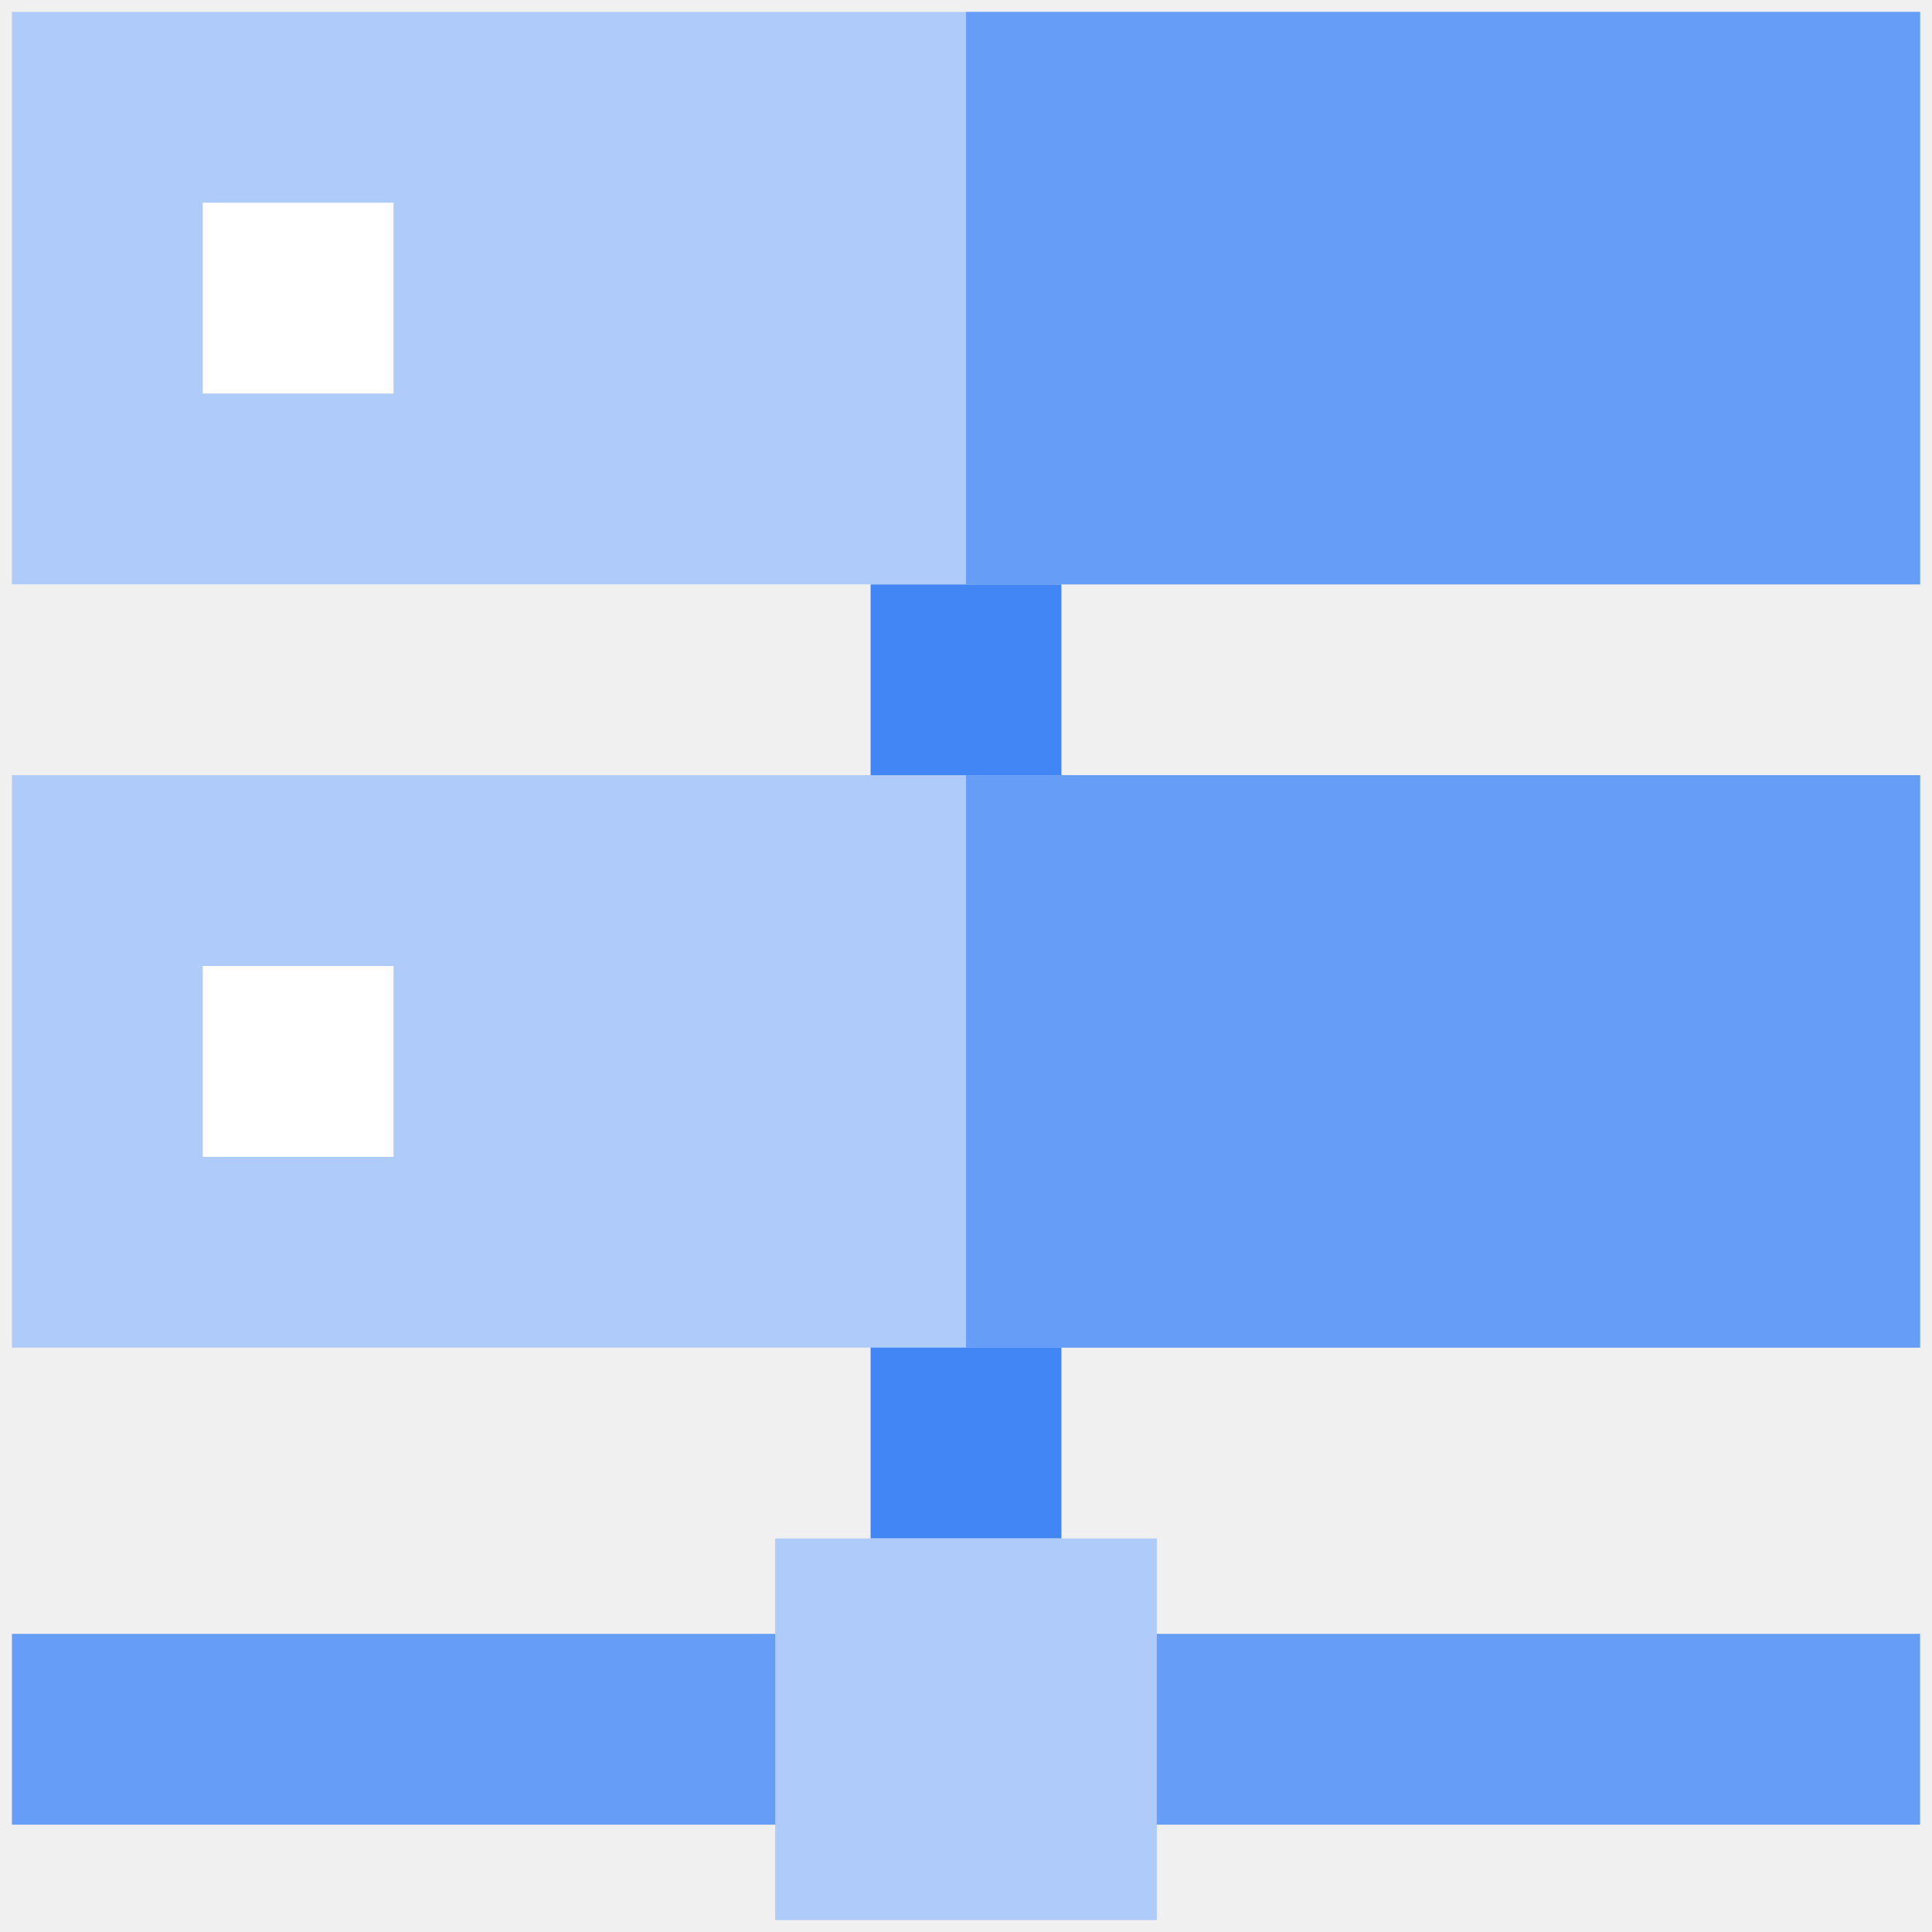
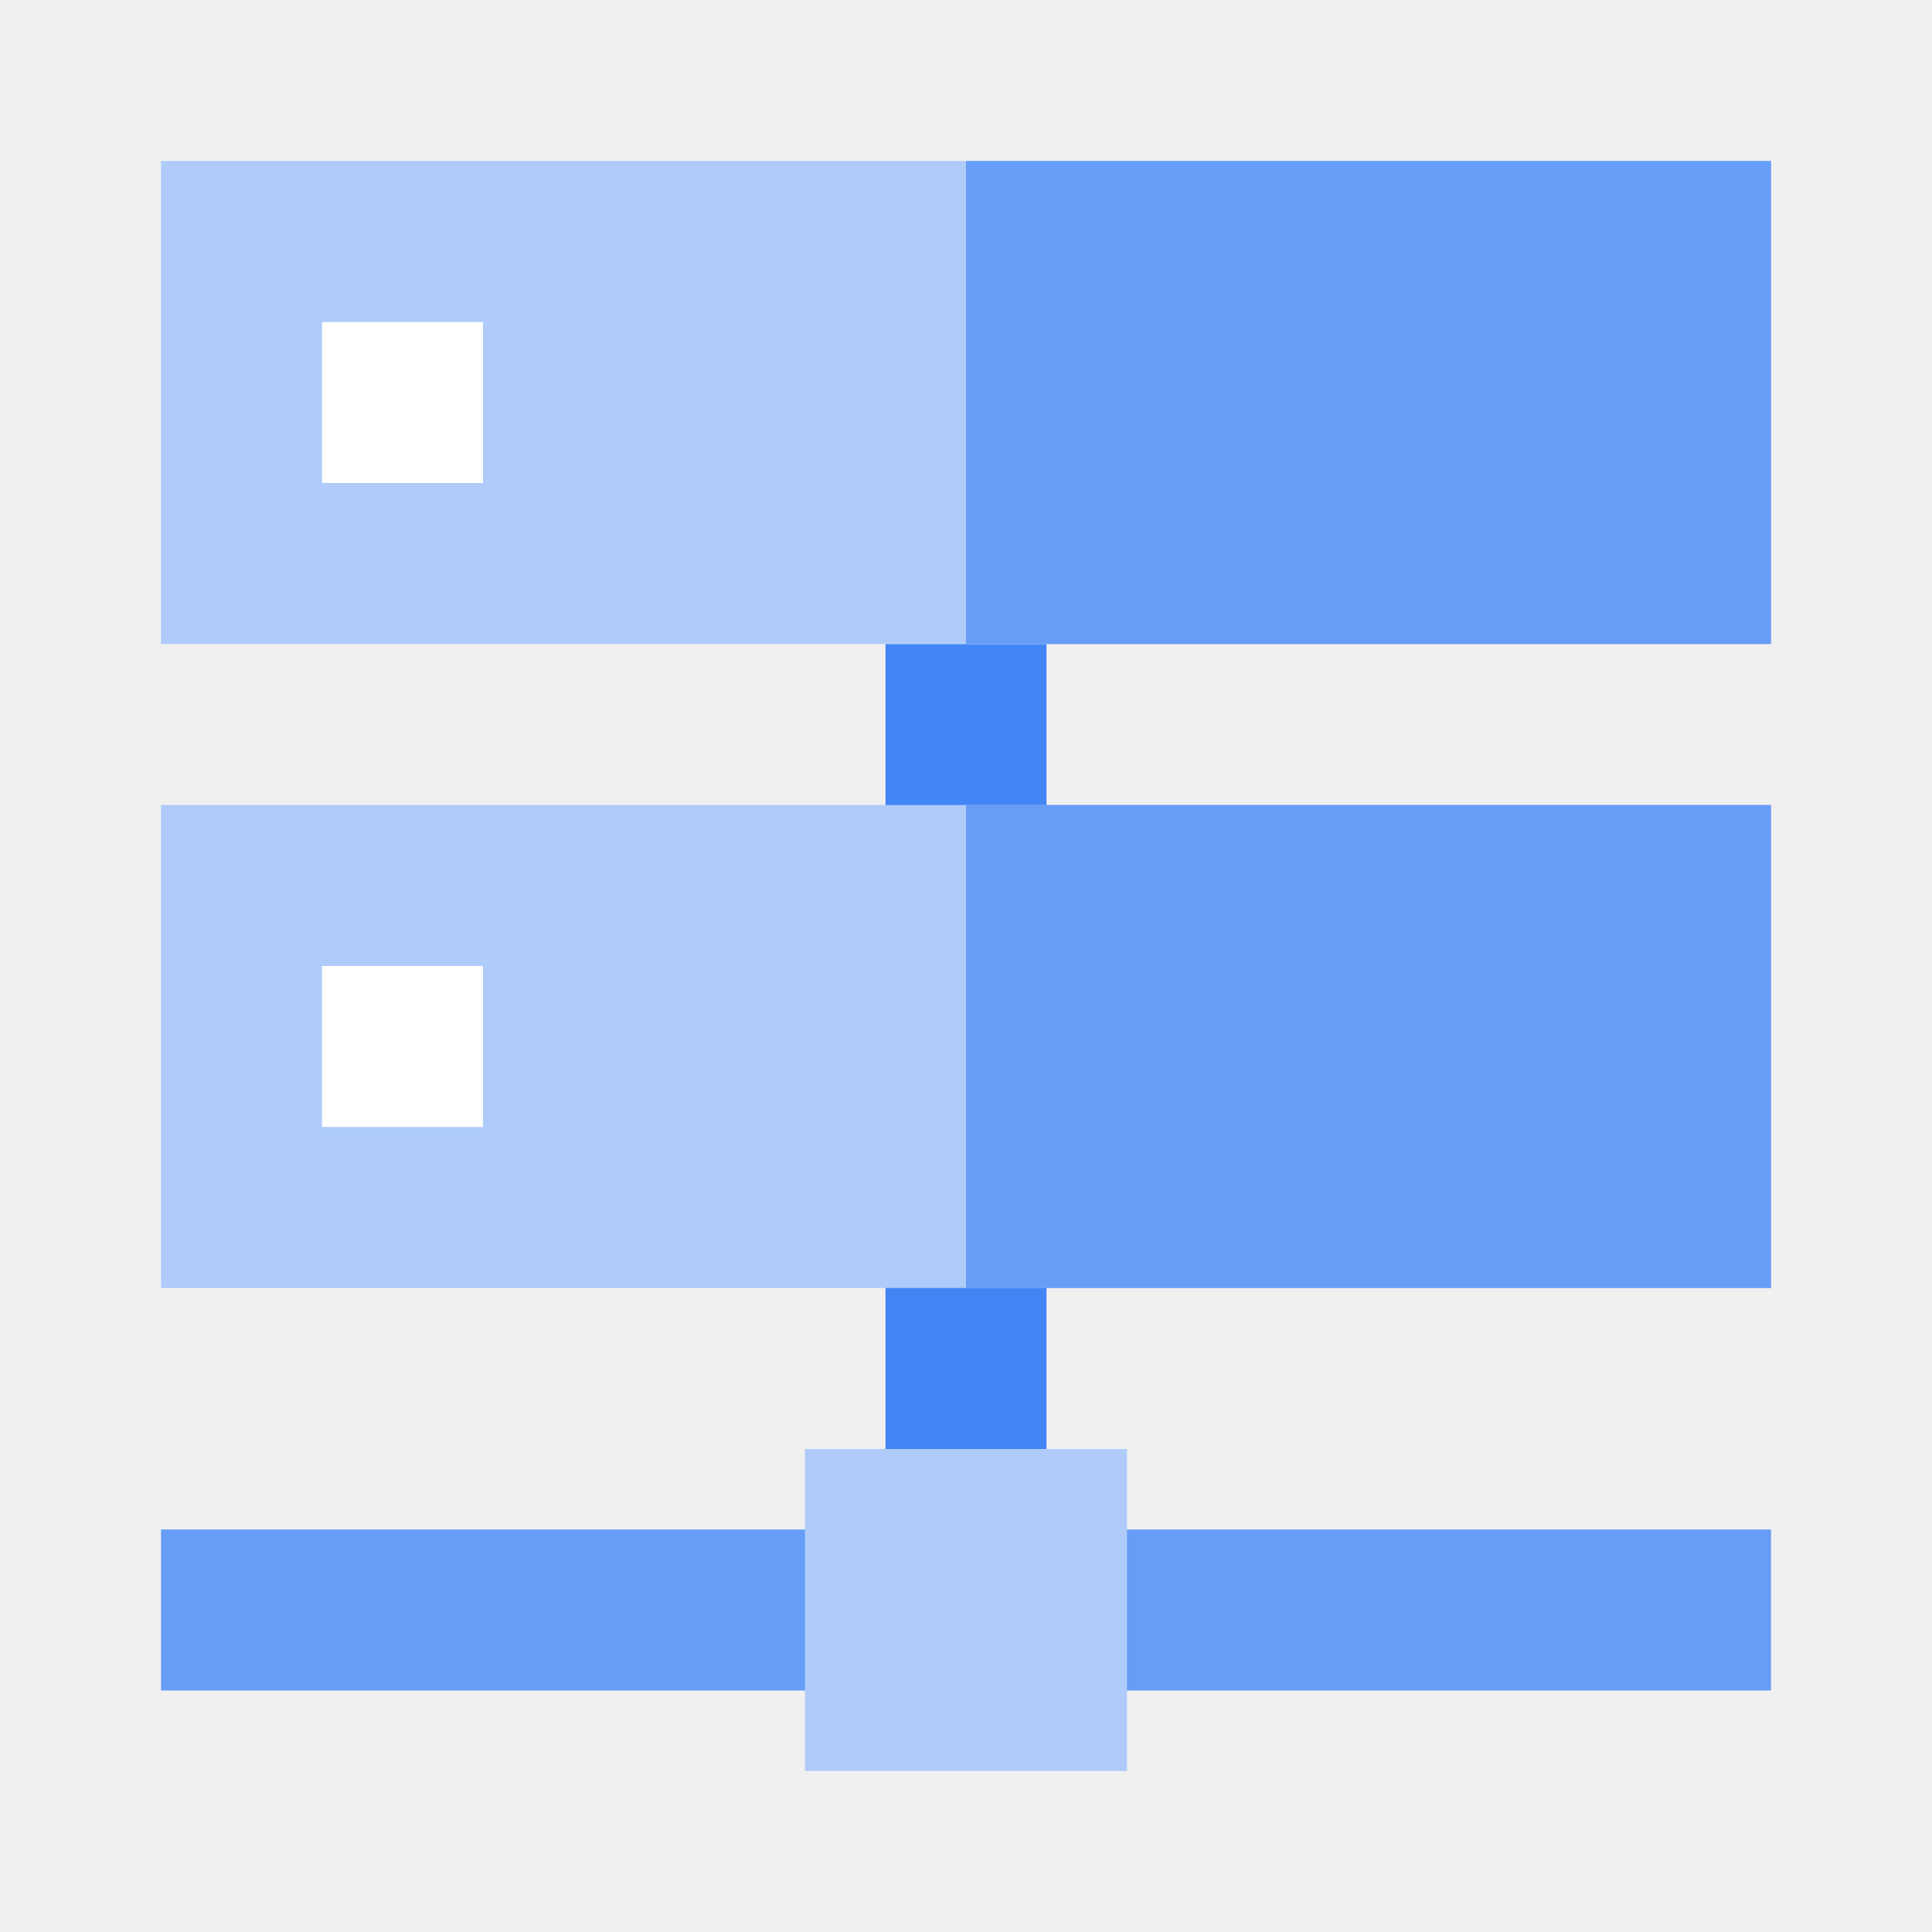
- <svg xmlns="http://www.w3.org/2000/svg" xmlns:xlink="http://www.w3.org/1999/xlink" viewBox="0 0 81 81" fill="#fff" fill-rule="evenodd" stroke="#000" stroke-linecap="round" stroke-linejoin="round">
-   <use xlink:href="#A" x=".5" y=".5" />
-   <symbol id="A" overflow="visible">
-     <g stroke="none" fill-rule="nonzero">
-       <path d="M44 64h-8V24h8v40z" fill="#4285f4" />
-       <path d="M0 76h80v-8H0v8z" fill="#669df6" />
-       <path d="M32 80h16V64H32v16zM0 0h80v24H0z" fill="#aecbfa" />
-       <path d="M40 0h40v24H40z" fill="#669df6" />
-       <path d="M8 8h8v8H8z" />
-       <path d="M0 32h80v24H0z" fill="#aecbfa" />
-       <path d="M40 32h40v24H40z" fill="#669df6" />
-       <path d="M8 40h8v8H8z" />
+ <svg xmlns="http://www.w3.org/2000/svg" id="Product_Icons" data-name="Product Icons" viewBox="0 0 24 24">
+   <defs>
+     <style>.cls-1{fill:#4285f4;}.cls-2{fill:#669df6;}.cls-3{fill:#aecbfa;}.cls-4{fill:#fff;}</style>
+   </defs>
+   <g id="colored-32_dns" data-name="colored-32/dns">
+     <g id="shape-copy">
+       <polygon id="Fill-1" class="cls-1" points="13 18 11 18 11 8 13 8 13 18" />
+       <polygon id="Fill-2" class="cls-2" points="2 21 22 21 22 19 2 19 2 21" />
+       <polygon id="Fill-3" class="cls-3" points="10 22 14 22 14 18 10 18 10 22" />
    </g>
-   </symbol>
+   </g>
+   <rect class="cls-3" x="2" y="2" width="20" height="6" />
+   <rect class="cls-2" x="12" y="2" width="10" height="6" />
+   <rect class="cls-4" x="4" y="4" width="2" height="2" />
+   <rect class="cls-3" x="2" y="10" width="20" height="6" />
+   <rect class="cls-2" x="12" y="10" width="10" height="6" />
+   <rect class="cls-4" x="4" y="12" width="2" height="2" />
</svg>
